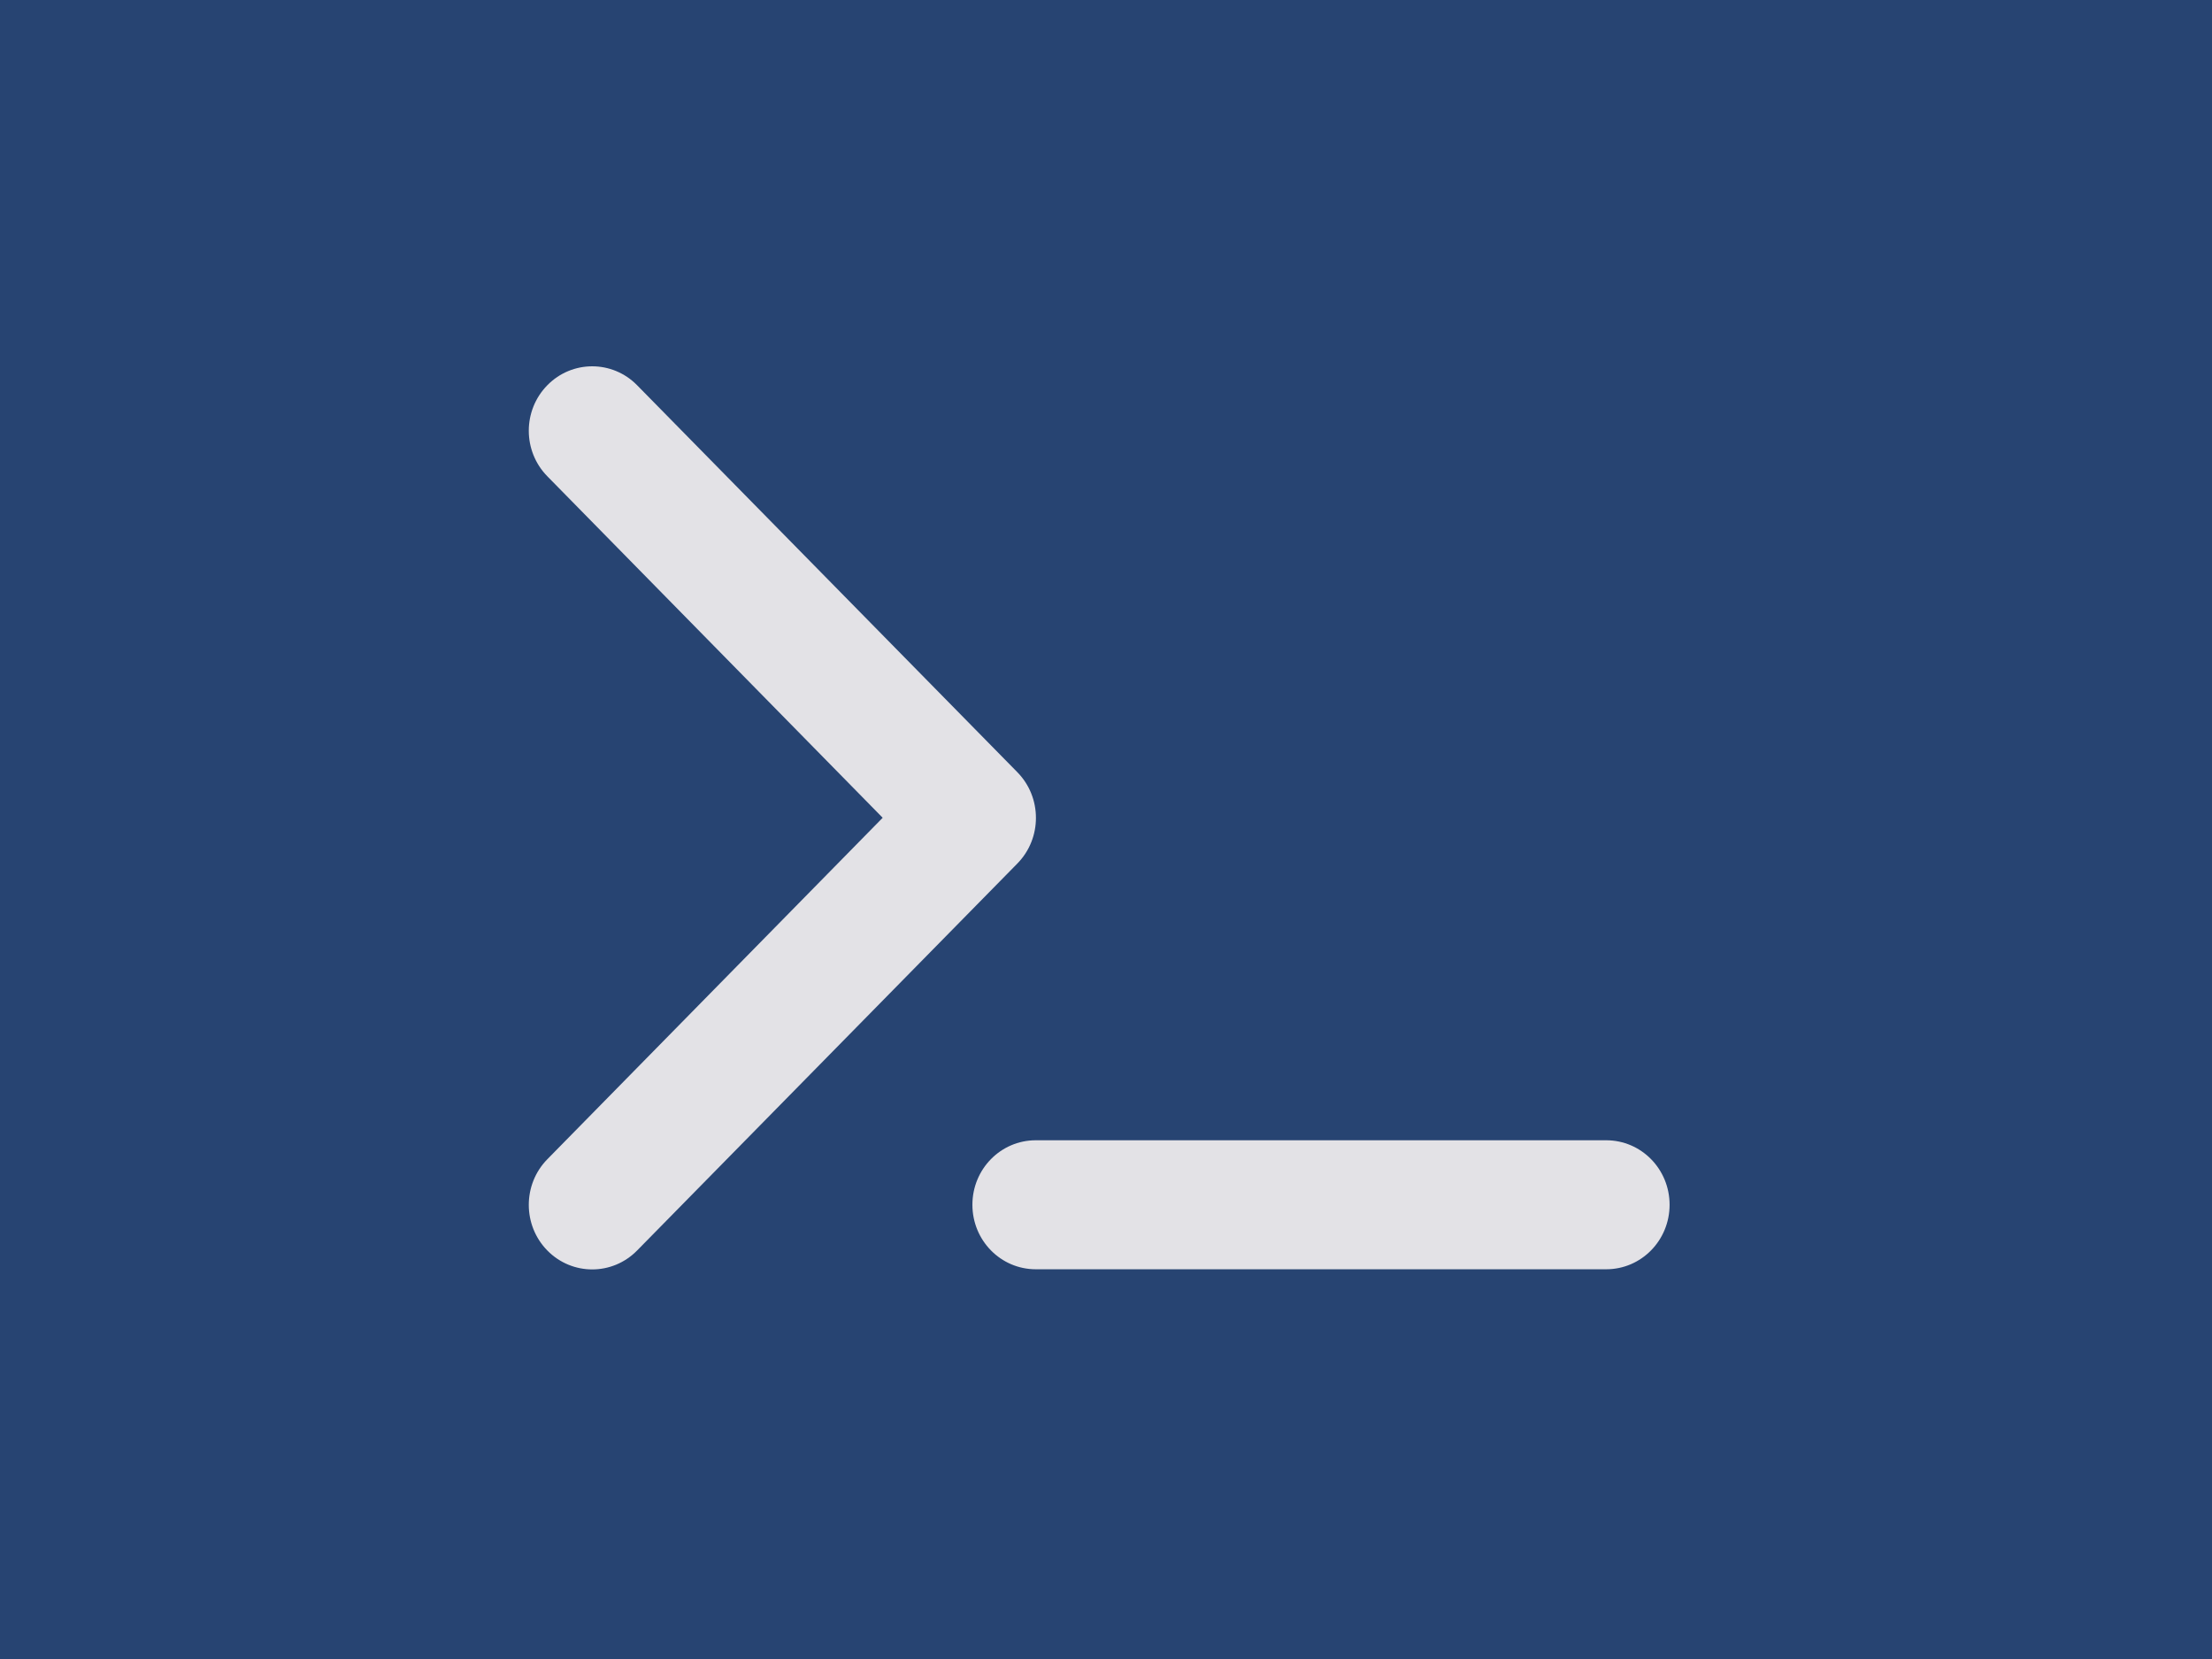
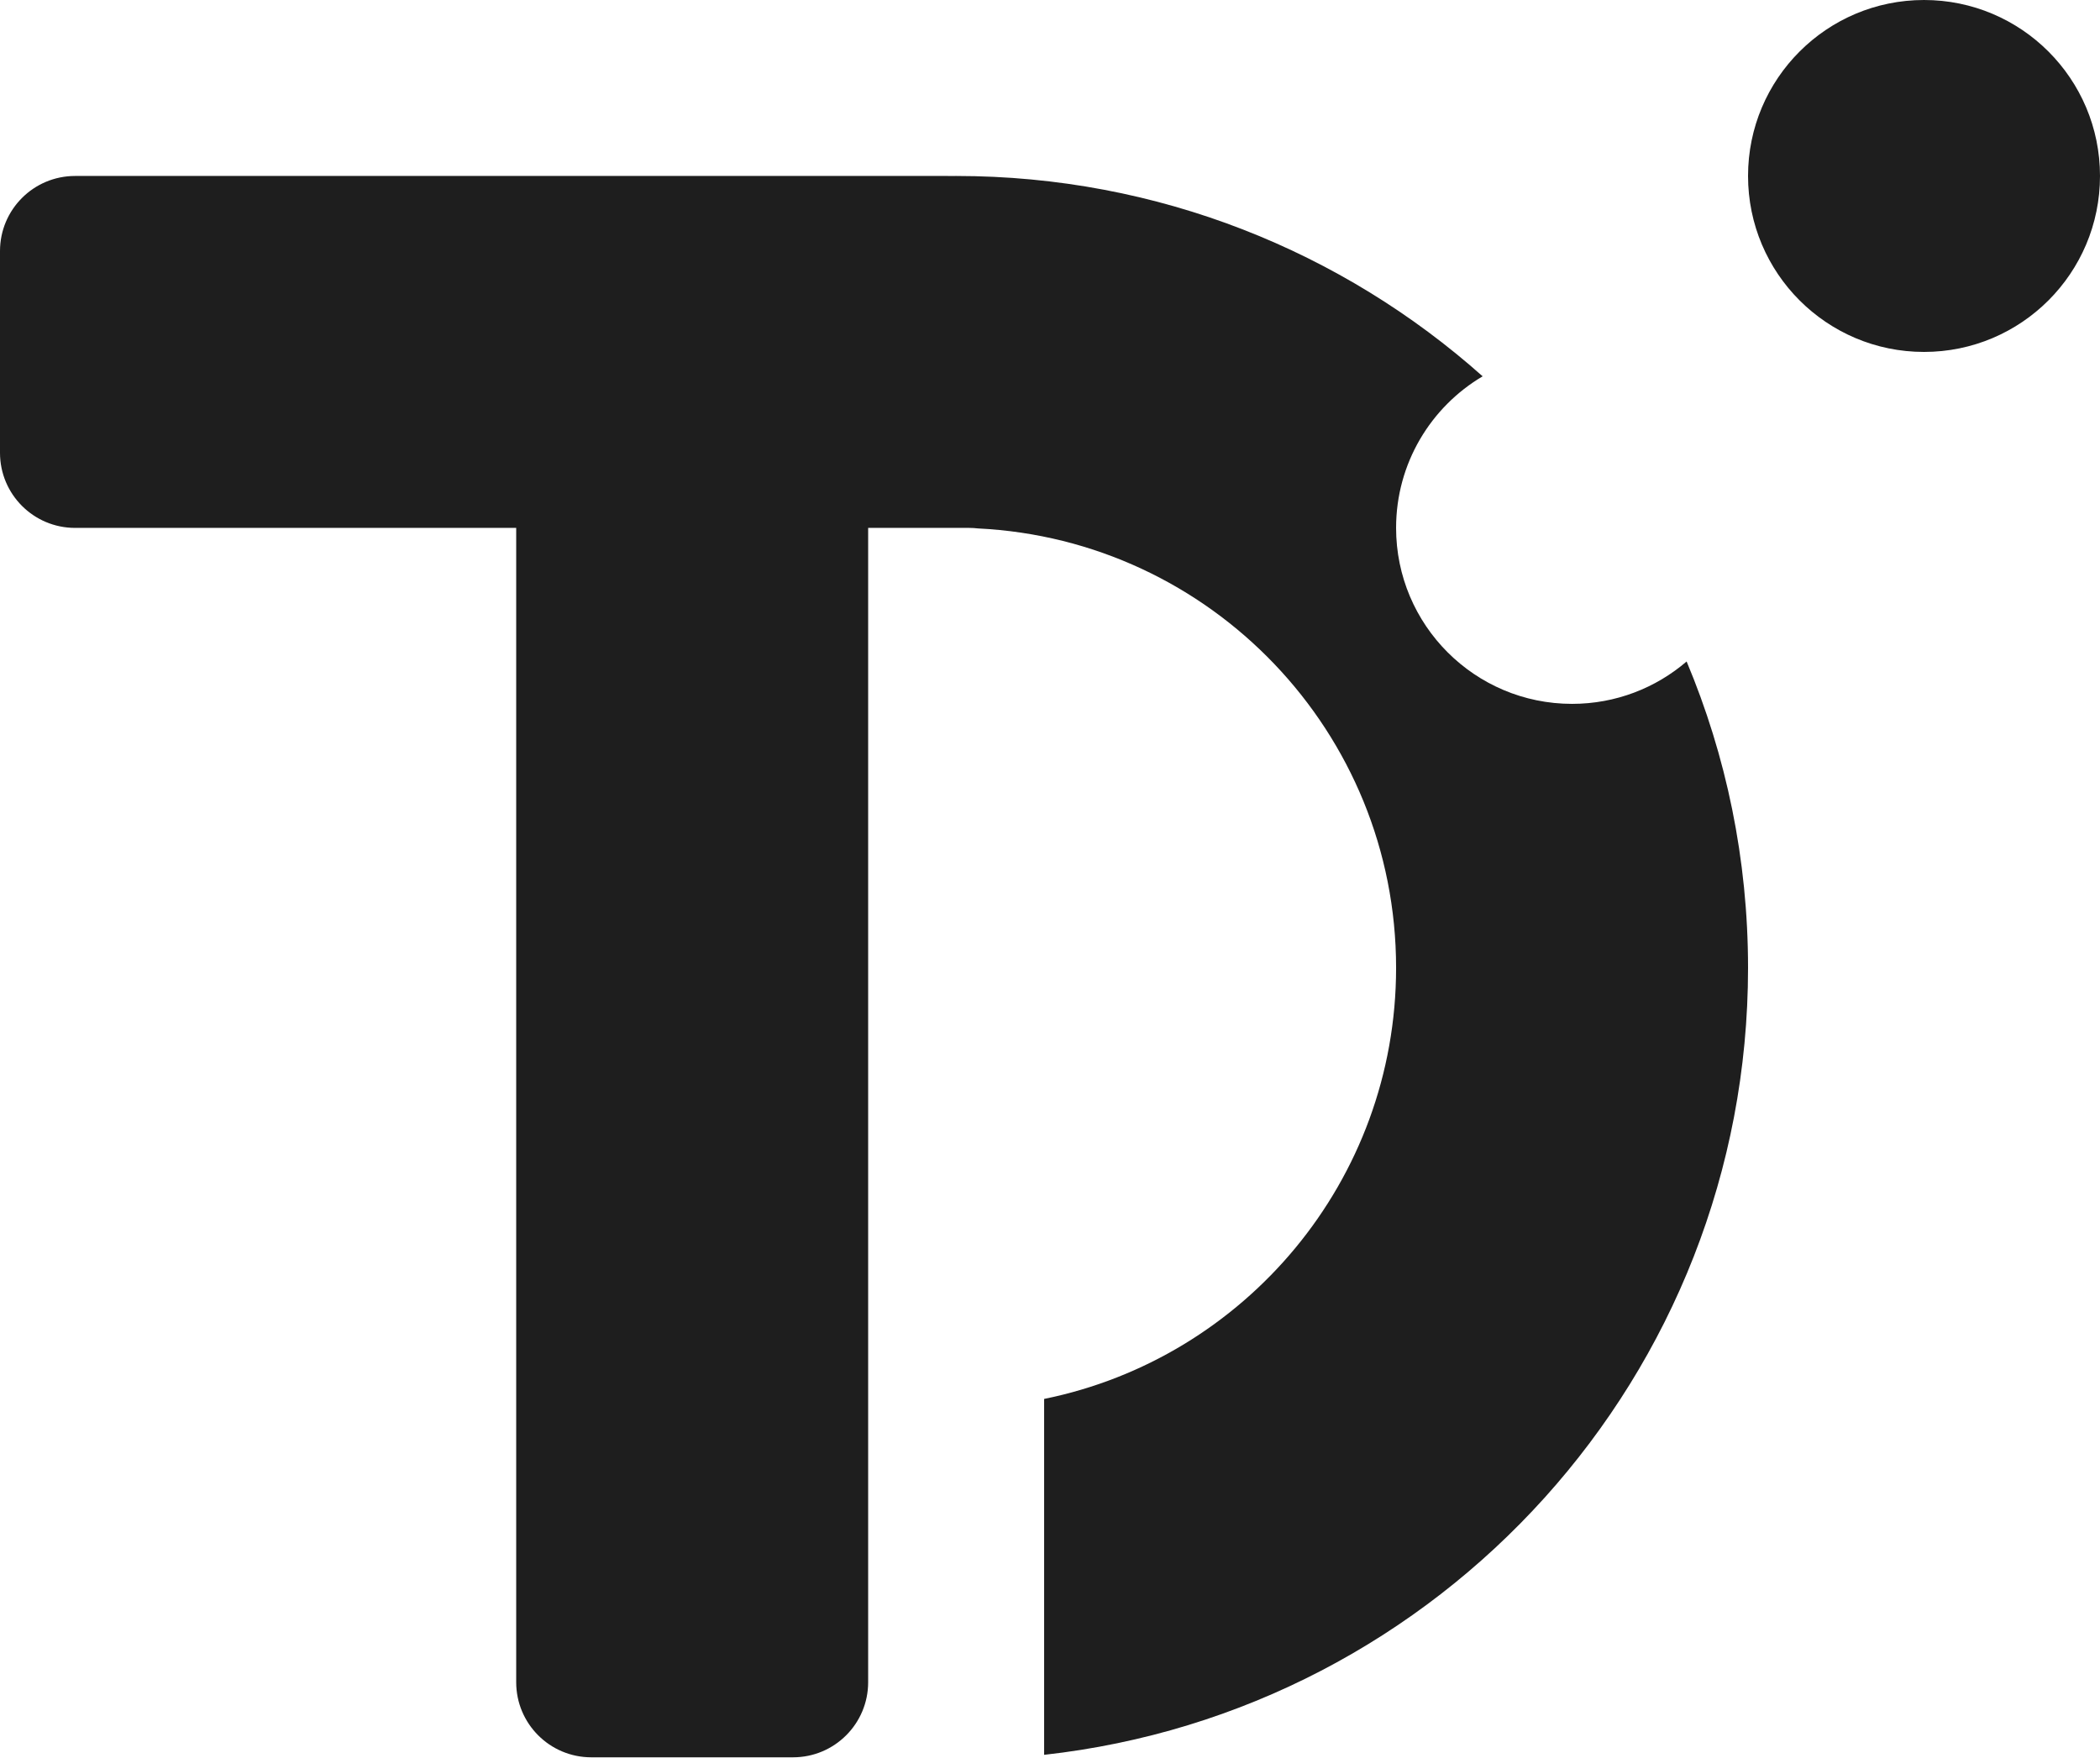
- <svg xmlns="http://www.w3.org/2000/svg" xmlns:xlink="http://www.w3.org/1999/xlink" width="640" height="480">
-   <defs>
-     <symbol height="480" id="svg_6" width="640">
-       <defs>
-         <symbol id="svg_3" viewBox="0 0 576 512">
-           <path d="m9.4,86.6c-12.5,-12.5 -12.5,-32.7 0,-45.2s32.8,-12.5 45.3,0l192,192c12.5,12.5 12.5,32.8 0,45.3l-192,192c-12.5,12.5 -32.8,12.5 -45.3,0s-12.5,-32.8 0,-45.3l169.3,-169.4l-169.3,-169.4zm246.6,329.4l288,0c17.7,0 32,14.3 32,32s-14.3,32 -32,32l-288,0c-17.7,0 -32,-14.3 -32,-32s14.3,-32 32,-32z" id="svg_5" />
-         </symbol>
-       </defs>
-       <g class="layer" id="svg_9">
-         <rect fill="#274472" height="525" id="svg_4" stroke="#ff0000" transform="matrix(1, 0, 0, 1, 0, 0)" width="673" x="-20" y="-12" />
-         <use fill="#e3e2e6" id="svg_2" transform="matrix(1.17686, 0, 0, 1.13217, -1.63975, -3.06458)" x="-46.8" xlink:href="#svg_3" y="-25.2" />
-         <rect fill="#ff0000" height="0" id="svg_1" stroke="#ff0000" width="0" x="-264" y="11" />
-       </g>
-     </symbol>
-   </defs>
-   <g class="layer">
-     <rect fill="#274472" height="600" id="svg_8" stroke="#000000" transform="matrix(1, 0, 0, 1, 669, -140)" width="740" x="-727.86" y="79.14" />
-     <use fill="#274472" id="svg_7" transform="matrix(0.519404, 0, 0, 0.549446, -346.752, -292.751)" x="960" xlink:href="#svg_6" y="723.31" />
-   </g>
+ <svg xmlns="http://www.w3.org/2000/svg" width="895" height="749" viewBox="0 0 895 749" fill="none">
+   <path fill-rule="evenodd" clip-rule="evenodd" d="M820 150C861.421 150 895 116.421 895 75C895 33.579 861.421 0 820 0C778.579 0 745 33.579 745 75C745 116.421 778.579 150 820 150ZM32 75C14.327 75 0 89.327 0 107V193C0 210.673 14.327 225 32 225H126.833H220V717C220 734.673 234.327 749 252 749H338C355.673 749 370 734.673 370 717V225H404H407.5H413C414.302 225 415.586 225.078 416.848 225.229C516.058 230.1 595 312.081 595 412.5C595 503.211 530.584 578.877 445 596.249V747.94C613.748 729.286 745 586.221 745 412.5C745 366.212 735.682 322.1 718.818 281.938C705.699 293.197 688.644 300 670 300C628.579 300 595 266.421 595 225C595 197.493 609.808 173.444 631.888 160.392C572.252 107.275 493.645 75 407.5 75C406.332 75 405.165 75.006 404 75.018V75H32Z" fill="#1E1E1E" />
</svg>
